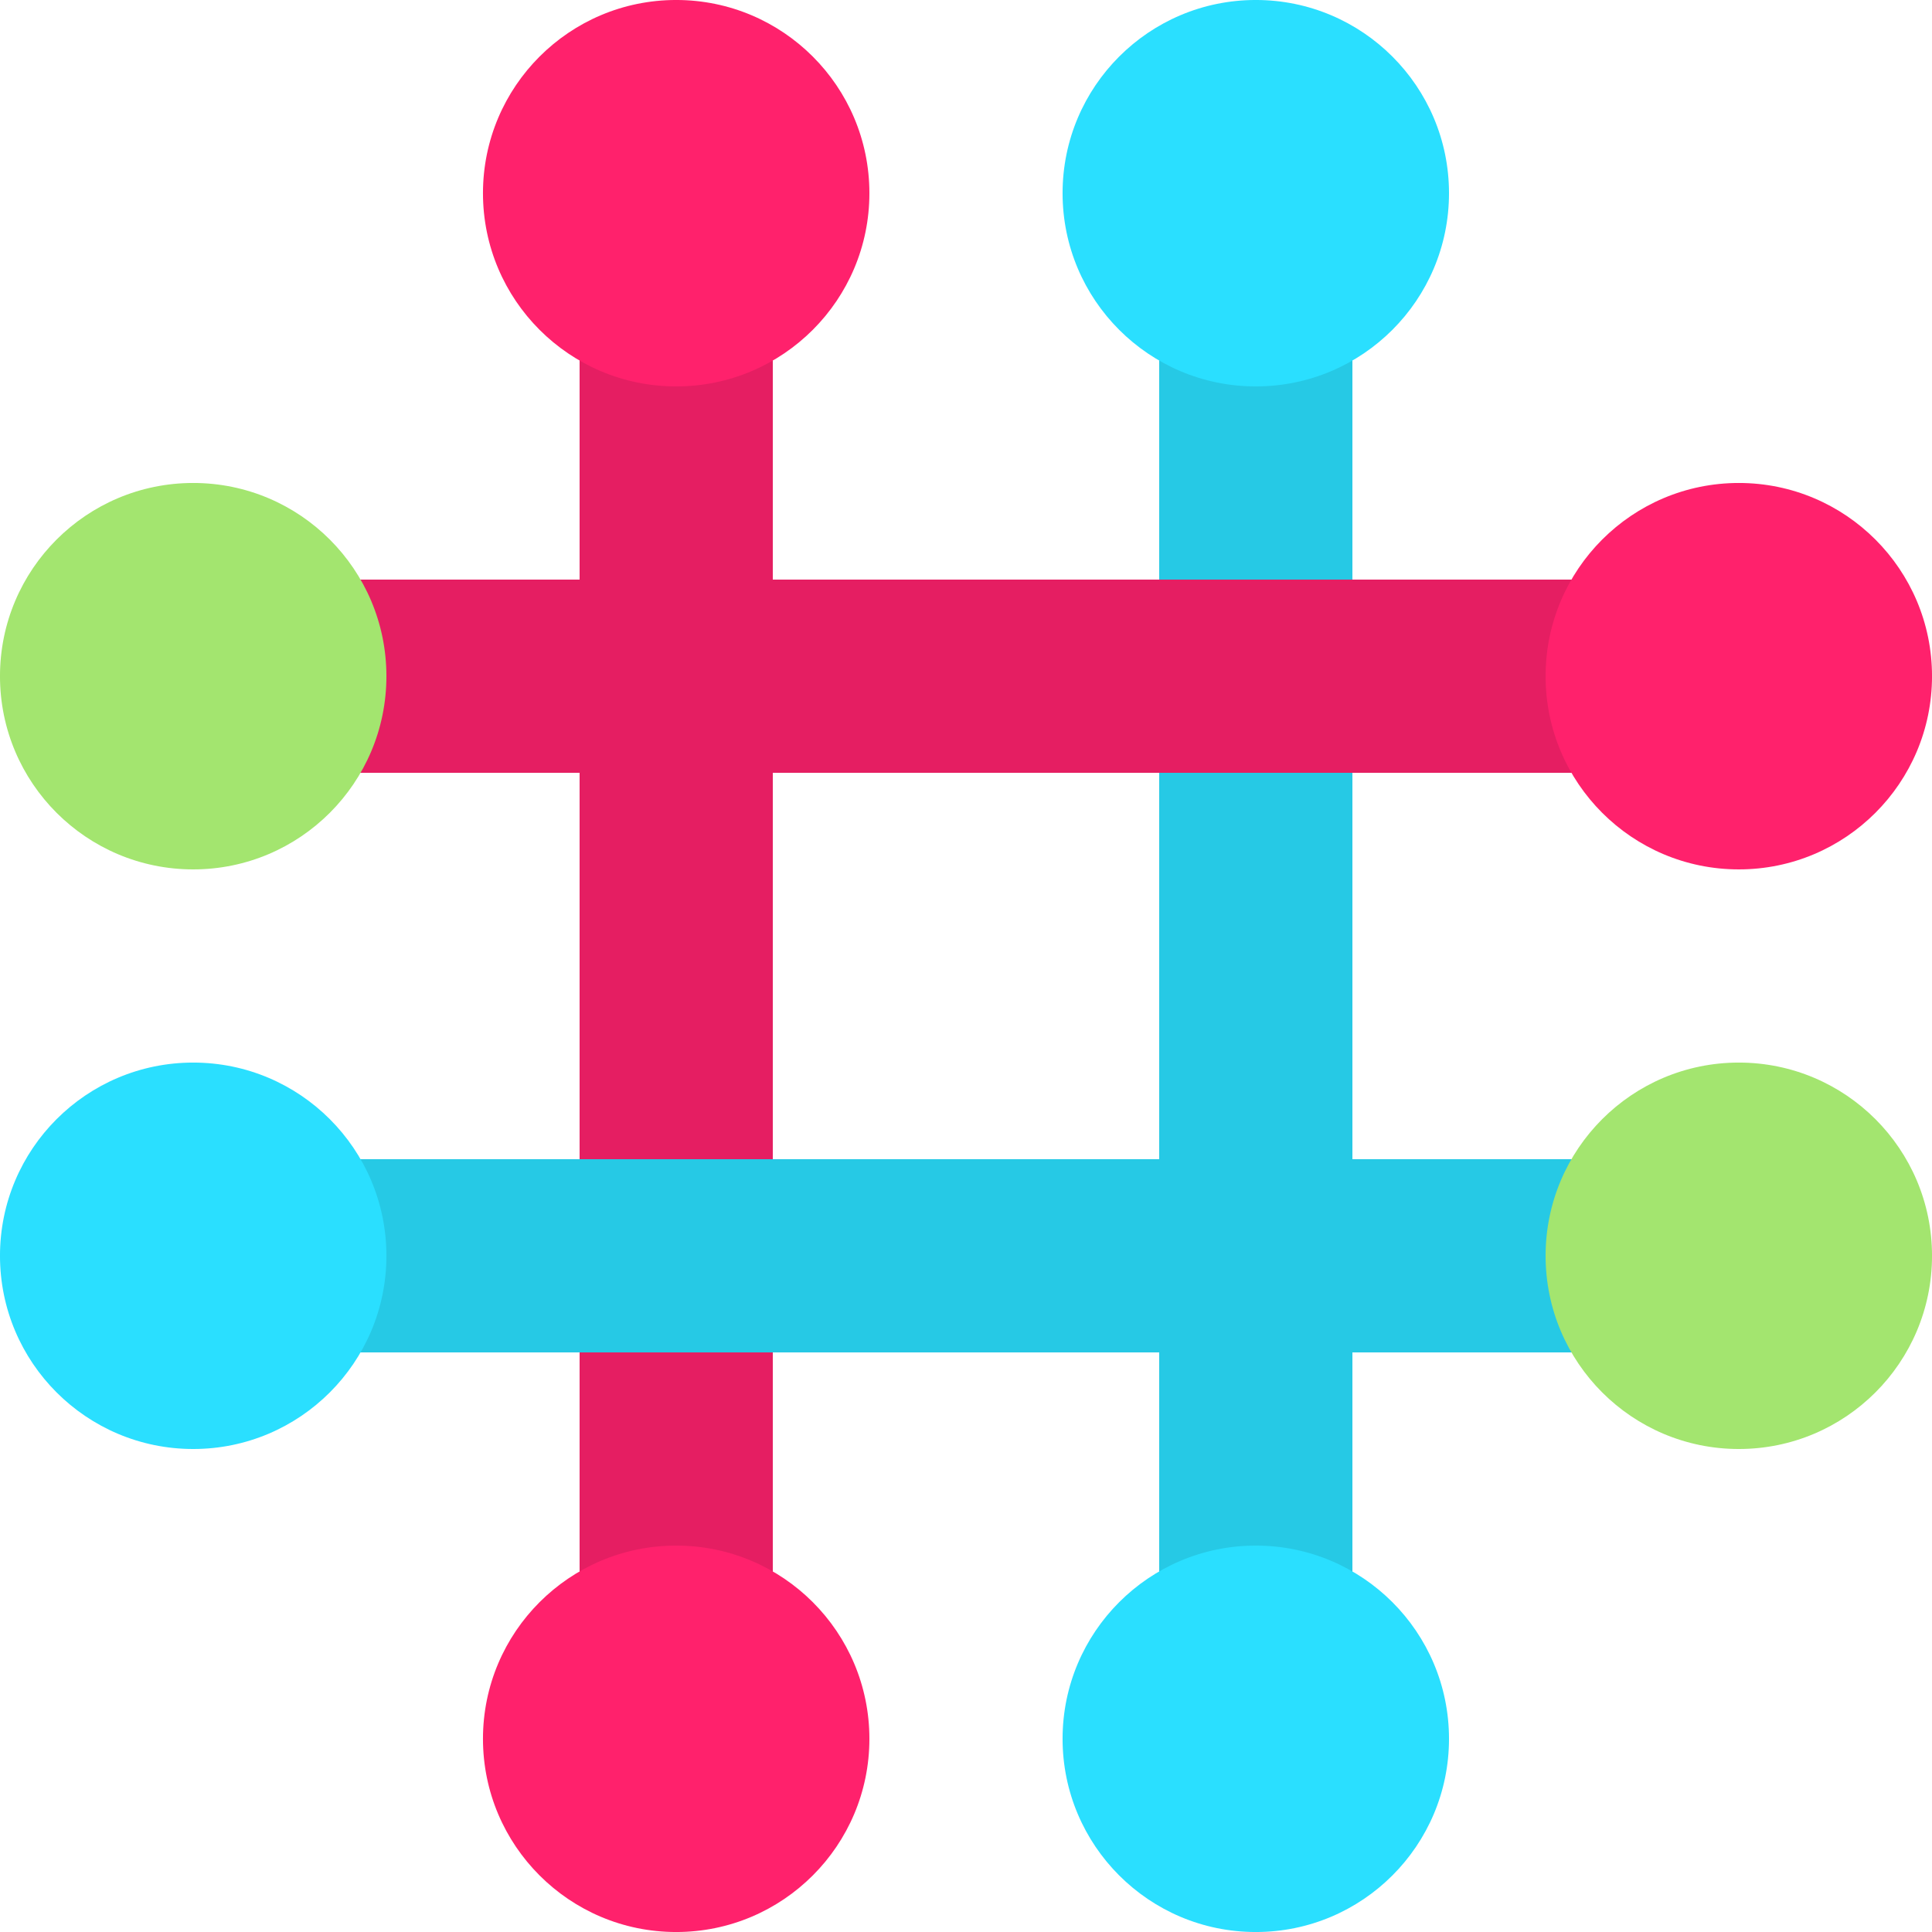
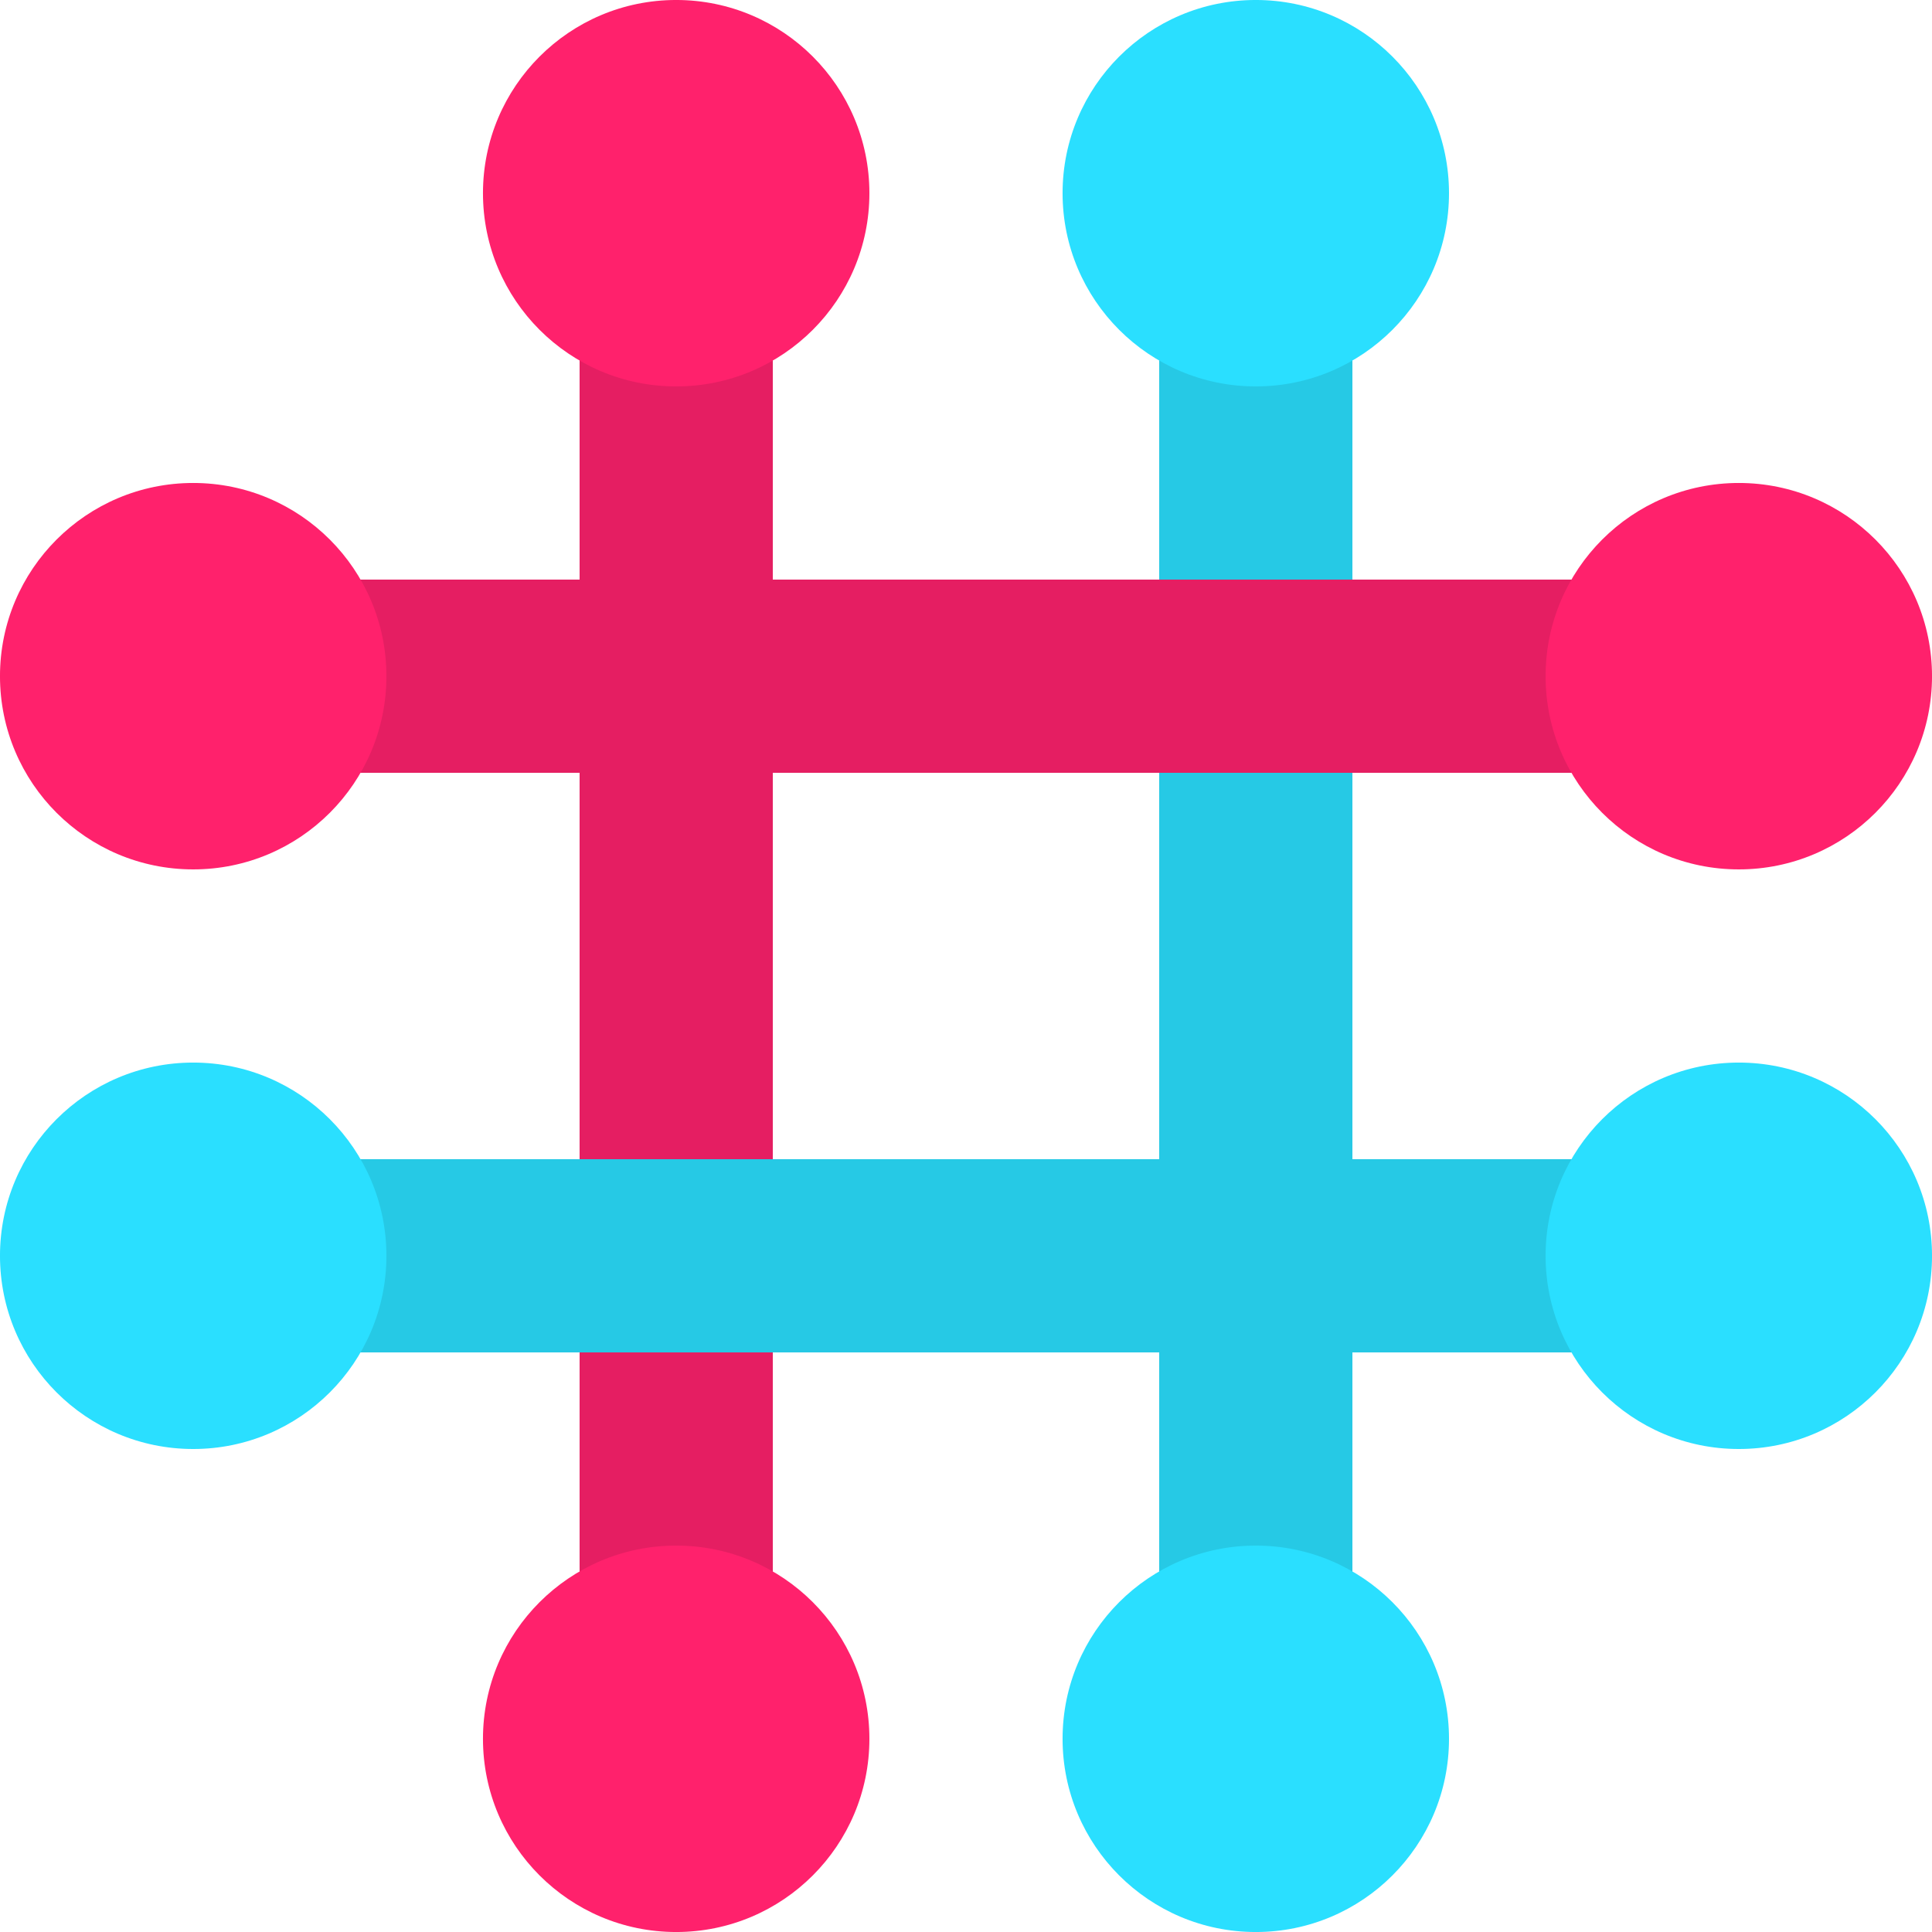
<svg xmlns="http://www.w3.org/2000/svg" width="250" height="250" viewBox="0 0 66.146 66.146" version="1.1" id="svg5">
  <defs id="defs2" />
  <g id="layer1" style="display:inline" transform="translate(6.614583,6.614583)">
    <rect style="fill:#e51e62;fill-opacity:1;stroke-width:0.265" id="rect236" width="6.615" height="52.917" x="13.229" y="0" />
    <rect style="fill:#26c9e5;fill-opacity:1;stroke-width:0.265" id="rect236-3" width="6.615" height="52.917" x="33.073" y="-1.3877788e-17" />
    <rect style="fill:#e51e62;fill-opacity:1;stroke-width:0.265" id="rect373" width="52.917" height="6.615" x="5.5511151e-17" y="13.229" />
    <rect style="fill:#26c9e5;fill-opacity:1;stroke-width:0.265" id="rect373-6" width="52.917" height="6.615" x="-3.5527137e-15" y="33.073" />
    <circle style="fill:#ff216c;fill-opacity:1;stroke-width:0.529" id="path2465" cx="16.536" cy="-1.345248e-07" r="6.615" />
    <circle style="display:inline;fill:#ff216c;fill-opacity:1;stroke-width:0.529" id="path2465-1" cx="16.536" cy="52.917" r="6.615" />
    <circle style="display:inline;fill:#2adfff;fill-opacity:1;stroke-width:0.529" id="path2465-1-2" cx="36.38" cy="52.917" r="6.615" />
-     <circle style="display:inline;fill:#a3e56f;fill-opacity:1;stroke-width:0.529" id="path2465-5" cx="-1.7205811e-07" cy="16.536" r="6.615" />
+     <circle style="display:inline;fill:#ff216c;fill-opacity:1;stroke-width:0.529" id="path2465-5" cx="-1.7205811e-07" cy="16.536" r="6.615" />
    <circle style="display:inline;fill:#ff216c;fill-opacity:1;stroke-width:0.529" id="path2465-5-2" cx="52.917" cy="16.536" r="6.615" />
-     <circle style="display:inline;fill:#a3e56f;fill-opacity:1;stroke-width:0.529" id="path2465-5-2-9" cx="52.917" cy="36.38" r="6.615" />
+     <circle style="display:inline;fill:#2adfff;fill-opacity:1;stroke-width:0.529" id="path2465-5-2-9" cx="52.917" cy="36.38" r="6.615" />
    <circle style="display:inline;fill:#2adfff;fill-opacity:1;stroke-width:0.529" id="path2465-5-6" cx="-1.7205811e-07" cy="36.38" r="6.615" />
    <circle style="display:inline;fill:#2adfff;fill-opacity:1;stroke-width:0.529" id="path2465-3" cx="36.38" cy="-1.7205811e-07" r="6.615" />
  </g>
</svg>
